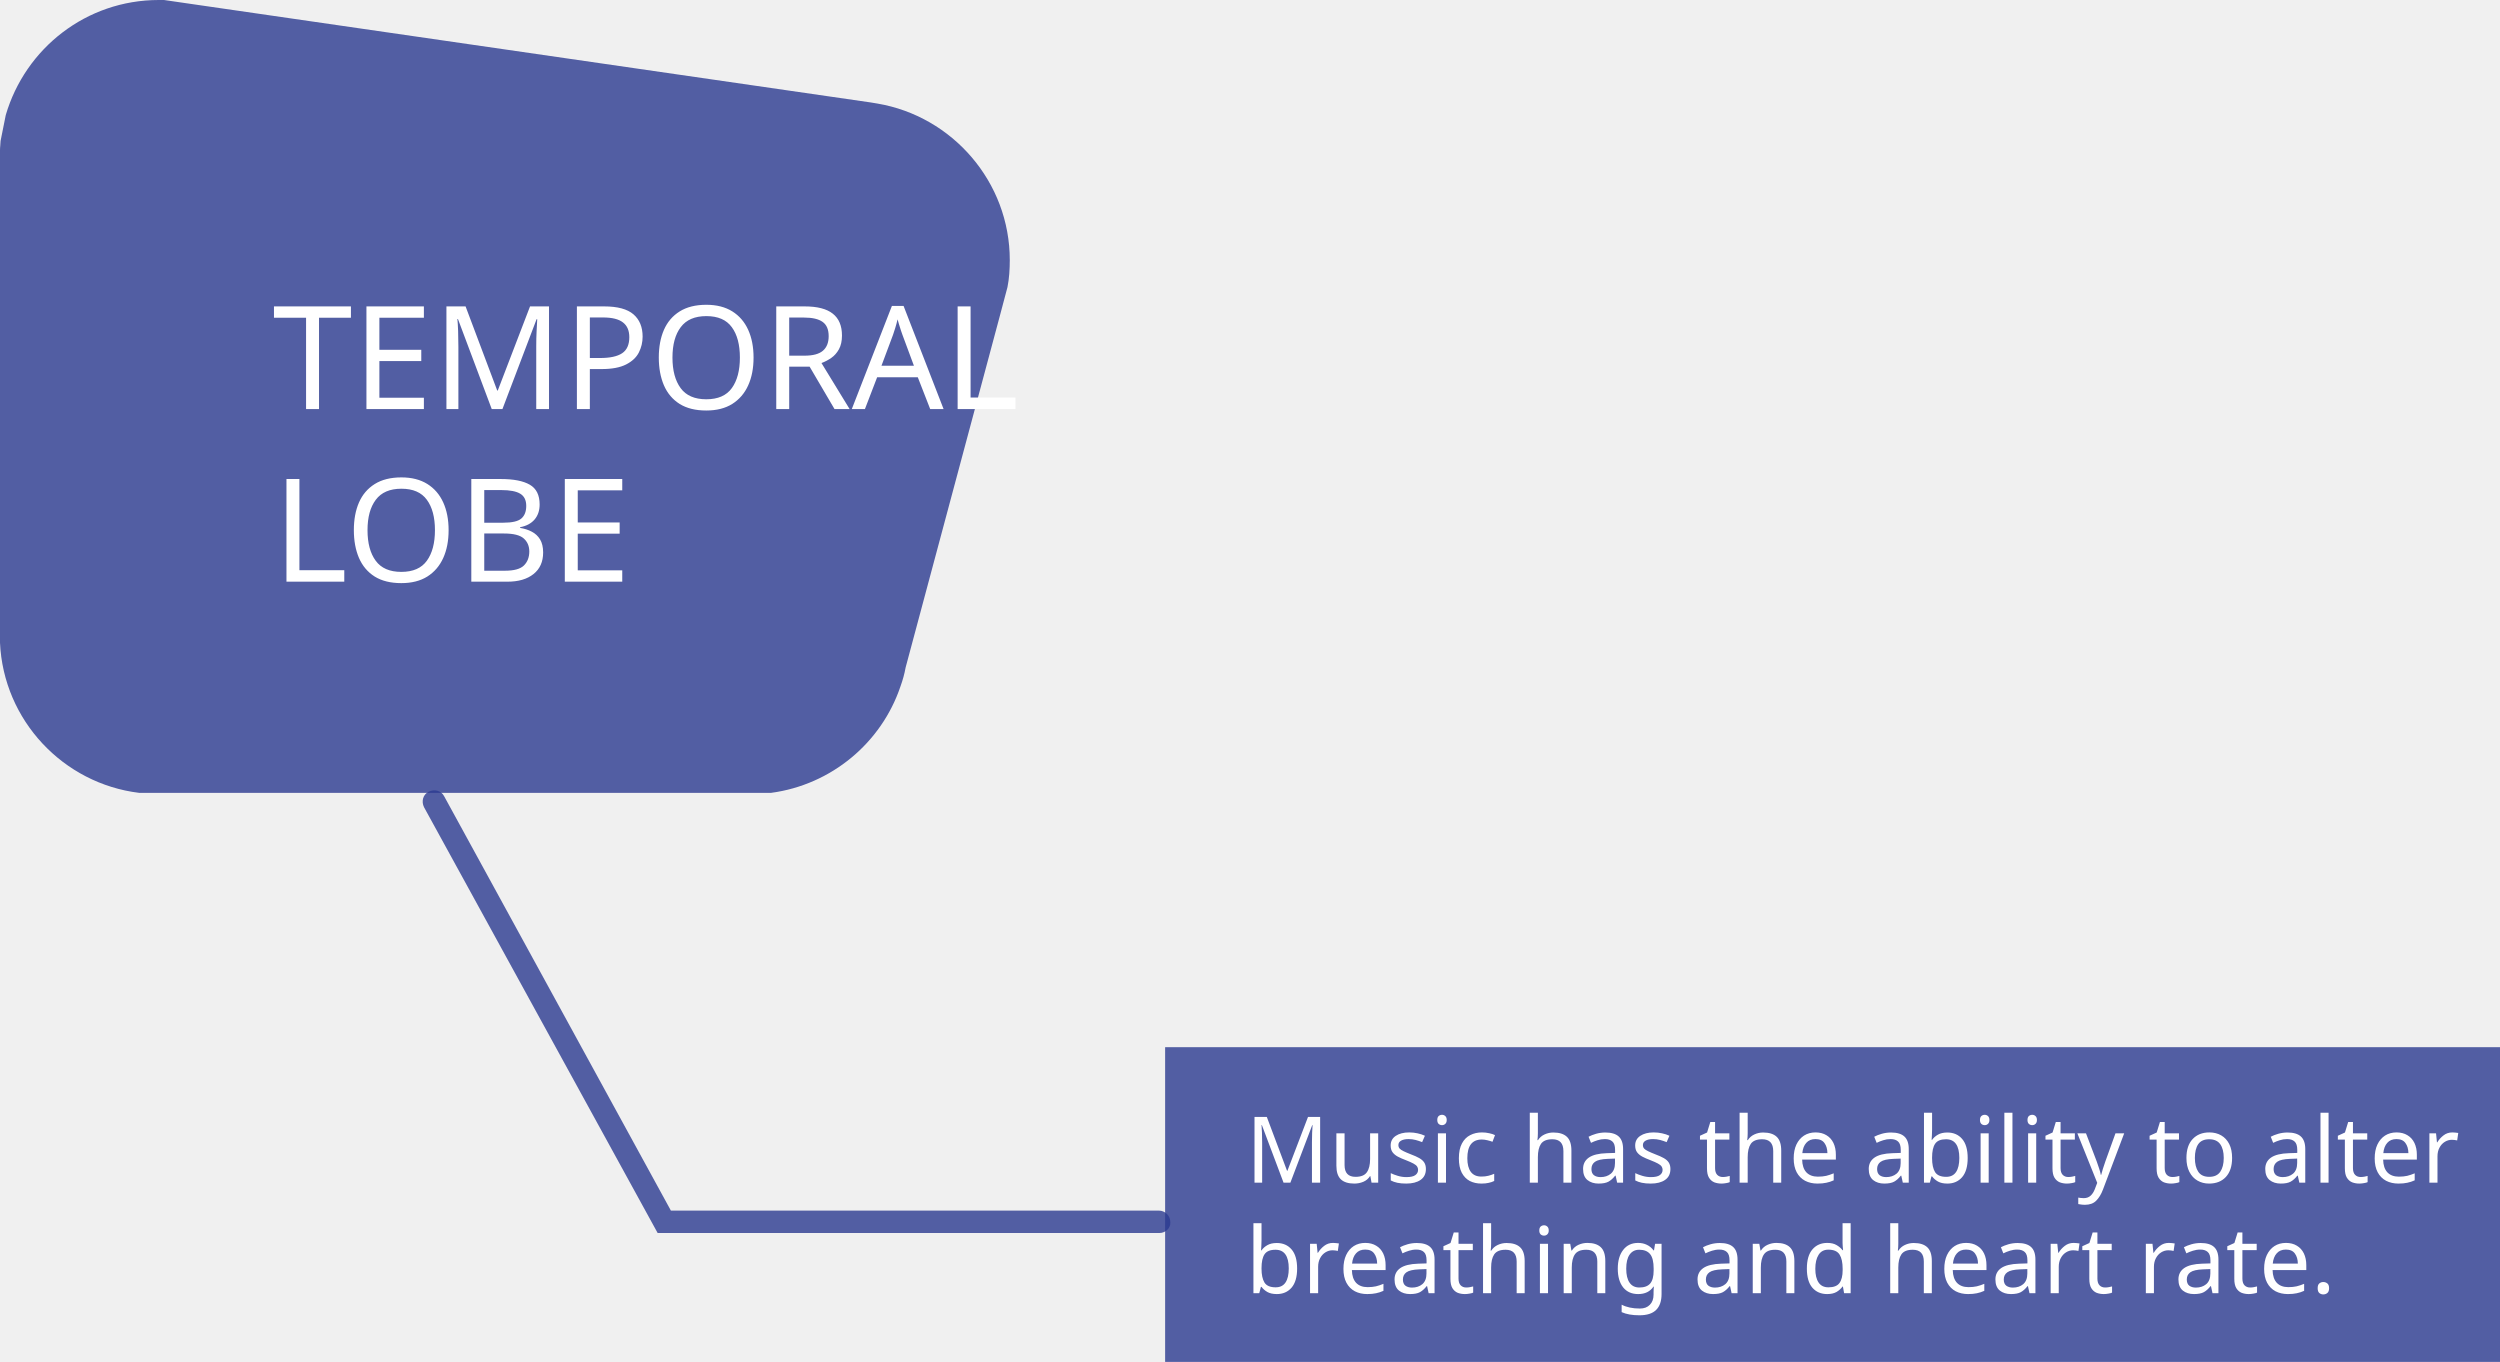
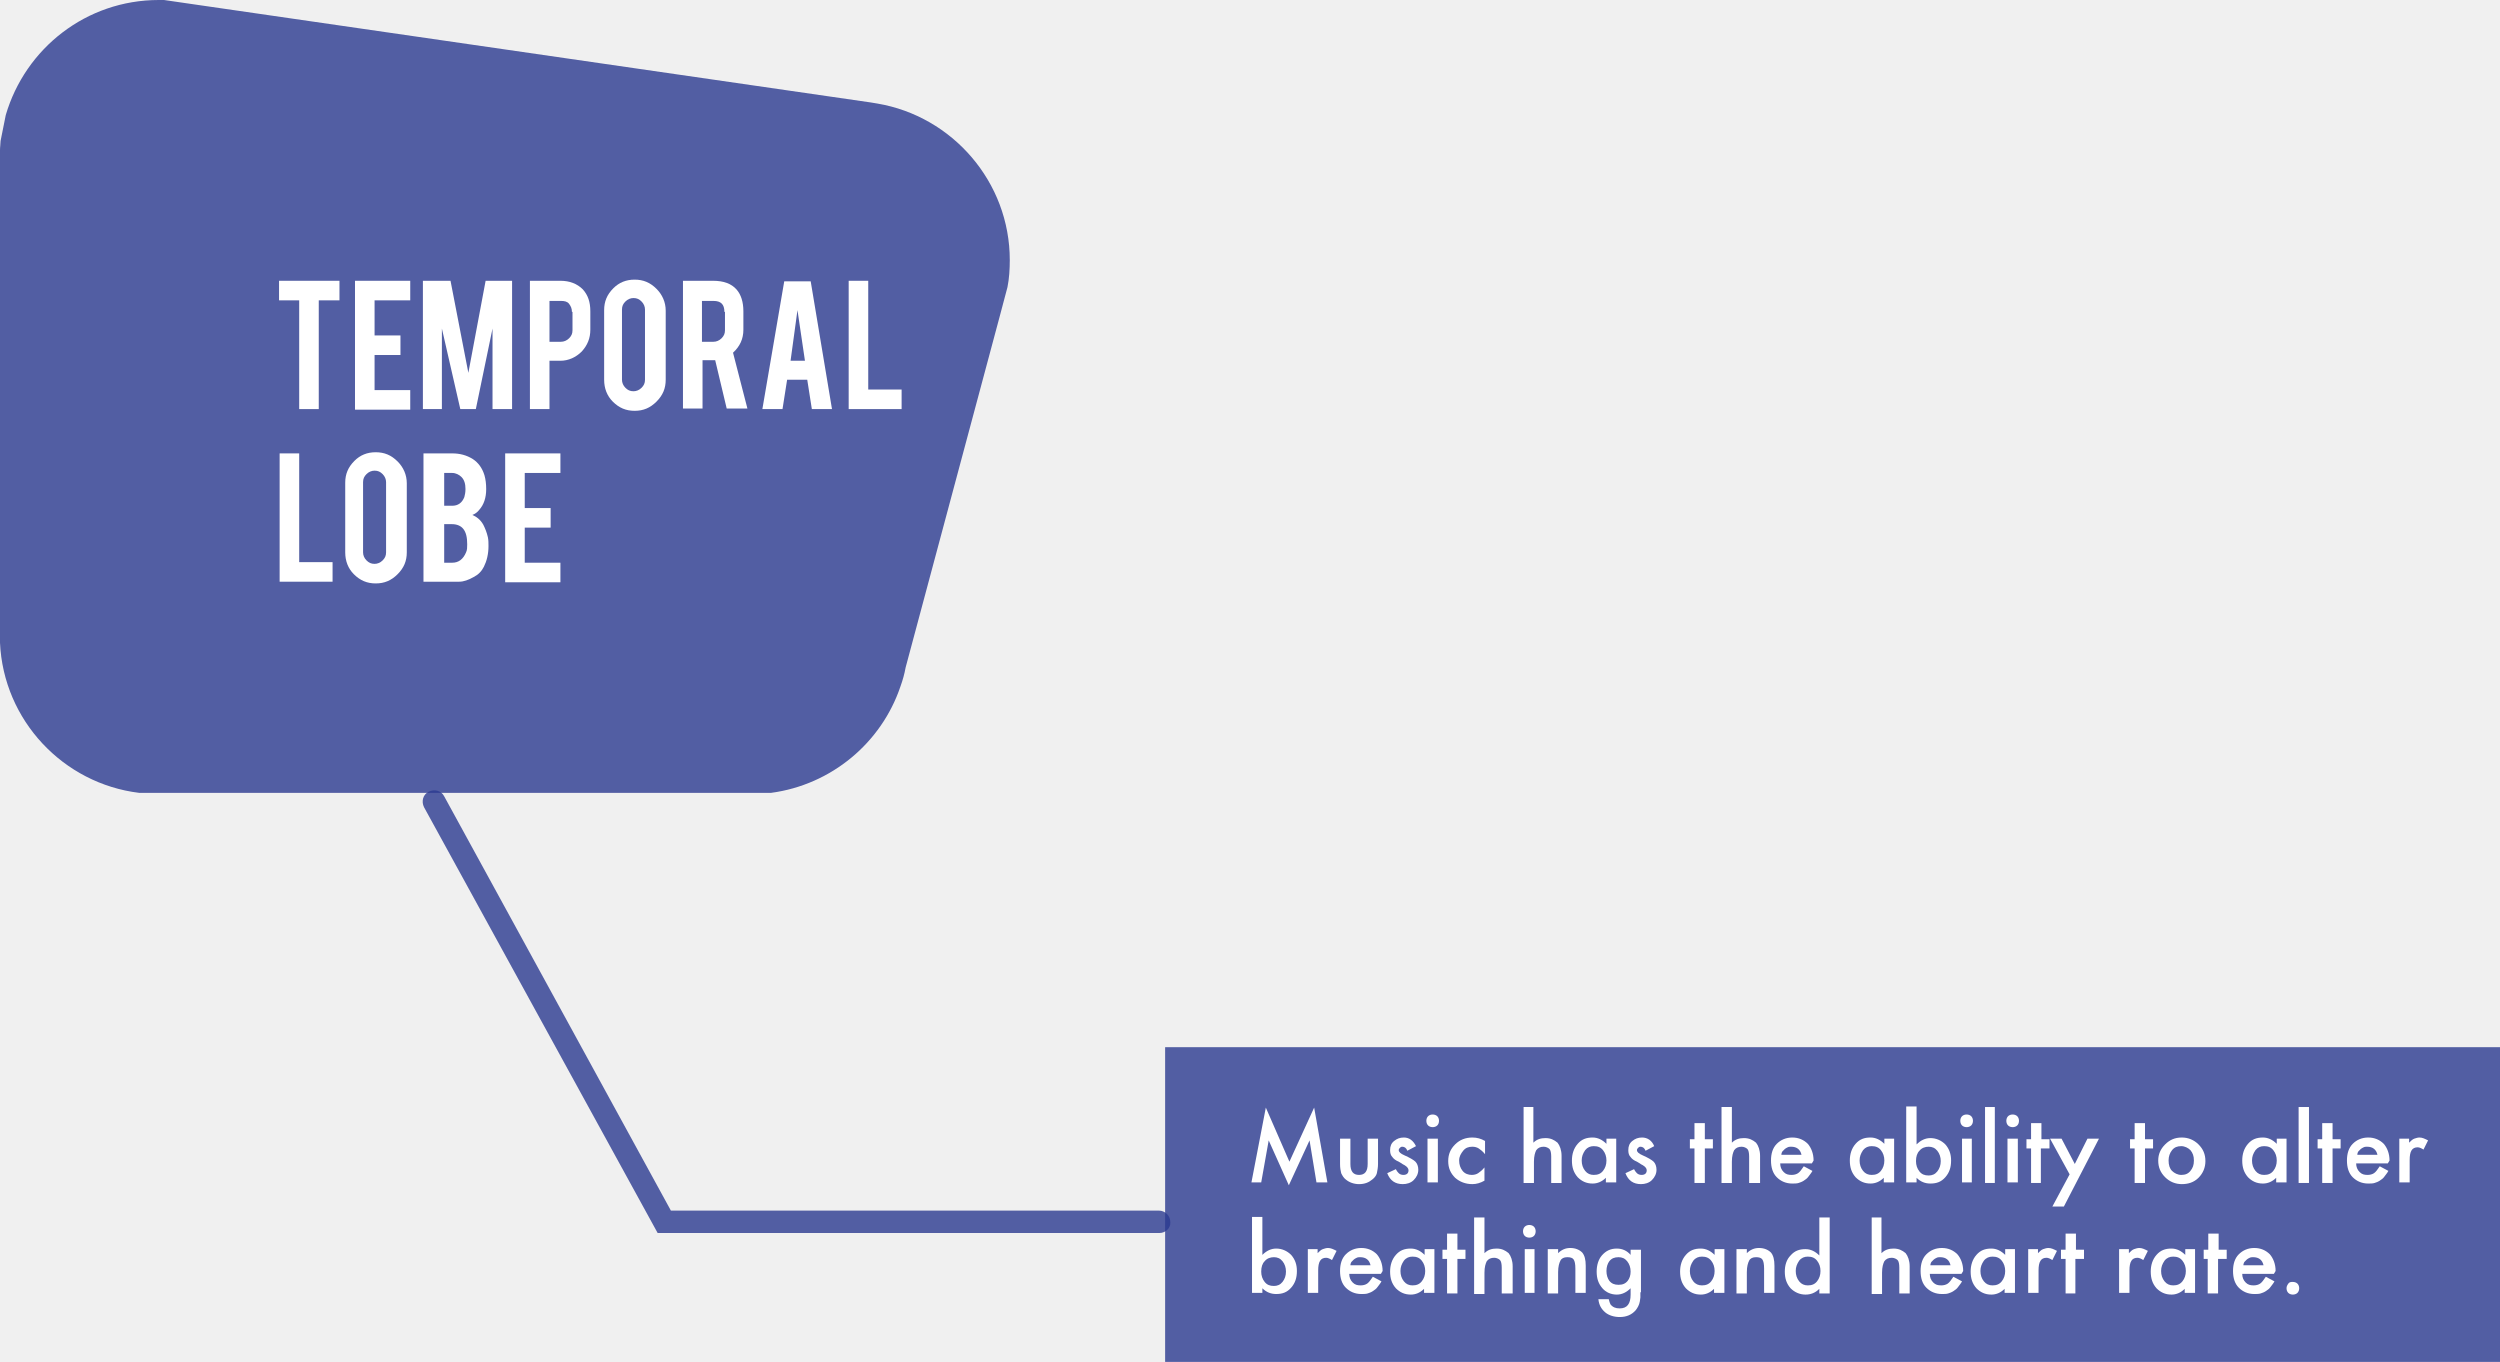
- <svg xmlns="http://www.w3.org/2000/svg" version="1.1" x="0px" y="0px" width="434.5px" height="236.6px" viewBox="0 0 434.5 236.6" enable-background="new 0 0 434.5 236.6" xml:space="preserve">
-   <defs>
- </defs>
-   <rect x="202.5" y="182" opacity="0.8" fill="#2B3990" width="232" height="54.7" />
-   <text transform="matrix(1 0 0 1 216.4864 205.5496)">
-     <tspan x="0" y="0" fill="#FFFFFF" font-family="'Futura-Medium'" font-size="16">Music has the ability to alter  </tspan>
-     <tspan x="0" y="19.2" fill="#FFFFFF" font-family="'Futura-Medium'" font-size="16">breathing and heart rate.</tspan>
-   </text>
-   <g opacity="0.8">
-     <path fill="#2B3990" d="M201.5,214.3h-87.2l-40.6-74c-0.5-1-0.2-2.2,0.8-2.7c1-0.5,2.2-0.2,2.7,0.8l39.4,72h84.8c1.1,0,2,0.9,2,2   C203.5,213.4,202.6,214.3,201.5,214.3z" />
+ <svg xmlns="http://www.w3.org/2000/svg" version="1.1" id="Layer_1" x="0px" y="0px" viewBox="0 0 434.5 236.6" style="enable-background:new 0 0 434.5 236.6;" xml:space="preserve">
+   <style type="text/css">
+ 	.st0{opacity:0.8;fill:#2B3990;enable-background:new    ;}
+ 	.st1{enable-background:new    ;}
+ 	.st2{fill:#FFFFFF;}
+ 	.st3{opacity:0.8;}
+ 	.st4{fill:#2B3990;}
+ </style>
+   <rect x="202.5" y="182" class="st0" width="232" height="54.7" />
+   <g class="st1">
+     <path class="st2" d="M217.5,205.5l2.5-13l4.1,9.4l4.3-9.4l2.3,13h-1.9l-1.2-7.3l-3.6,7.8l-3.5-7.8l-1.3,7.3H217.5z" />
+     <path class="st2" d="M234.7,197.9v4.4c0,1.3,0.5,1.9,1.5,1.9s1.5-0.6,1.5-1.9v-4.4h1.8v4.4c0,0.6-0.1,1.1-0.2,1.6   c-0.1,0.4-0.4,0.8-0.8,1.1c-0.6,0.5-1.3,0.8-2.3,0.8c-0.9,0-1.7-0.3-2.3-0.8c-0.4-0.3-0.6-0.7-0.8-1.1c-0.1-0.4-0.2-0.9-0.2-1.6   v-4.4H234.7z" />
+     <path class="st2" d="M246.1,199.2l-1.5,0.8c-0.2-0.5-0.5-0.7-0.9-0.7c-0.2,0-0.3,0.1-0.4,0.2s-0.2,0.2-0.2,0.4c0,0.3,0.3,0.6,1,0.9   c0.9,0.4,1.6,0.8,1.9,1.1s0.5,0.8,0.5,1.4c0,0.7-0.3,1.3-0.8,1.8c-0.5,0.5-1.2,0.7-1.9,0.7c-1.3,0-2.2-0.6-2.7-1.9l1.5-0.7   c0.2,0.4,0.4,0.6,0.5,0.7c0.2,0.2,0.5,0.3,0.8,0.3c0.6,0,0.9-0.3,0.9-0.8c0-0.3-0.2-0.6-0.7-0.9c-0.2-0.1-0.4-0.2-0.5-0.3   s-0.4-0.2-0.5-0.3c-0.5-0.2-0.9-0.5-1.1-0.8c-0.3-0.3-0.4-0.7-0.4-1.2c0-0.7,0.2-1.2,0.7-1.6c0.5-0.4,1-0.6,1.7-0.6   C244.9,197.7,245.6,198.2,246.1,199.2z" />
+     <path class="st2" d="M247.9,194.8c0-0.3,0.1-0.6,0.3-0.8s0.5-0.3,0.8-0.3c0.3,0,0.6,0.1,0.8,0.3c0.2,0.2,0.3,0.5,0.3,0.8   s-0.1,0.6-0.3,0.8c-0.2,0.2-0.5,0.3-0.8,0.3s-0.6-0.1-0.8-0.3S247.9,195.1,247.9,194.8z M249.9,197.9v7.6h-1.8v-7.6H249.9z" />
+     <path class="st2" d="M258.1,198.3v2.3c-0.4-0.5-0.8-0.8-1.1-1c-0.3-0.2-0.7-0.3-1.1-0.3c-0.7,0-1.2,0.2-1.6,0.7s-0.7,1-0.7,1.7   c0,0.7,0.2,1.3,0.6,1.8c0.4,0.5,1,0.7,1.6,0.7c0.4,0,0.8-0.1,1.1-0.3c0.3-0.2,0.7-0.5,1.1-1v2.3c-0.7,0.4-1.4,0.6-2.1,0.6   c-1.2,0-2.2-0.4-3-1.1c-0.8-0.8-1.2-1.7-1.2-2.9s0.4-2.1,1.2-2.9s1.8-1.2,3-1.2C256.7,197.7,257.4,197.9,258.1,198.3z" />
+     <path class="st2" d="M264.7,192.4h1.8v6.2c0.6-0.6,1.3-0.8,2.1-0.8c0.9,0,1.5,0.3,2.1,0.8c0.4,0.5,0.7,1.3,0.7,2.3v4.7h-1.8V201   c0-0.6-0.1-1.1-0.3-1.3s-0.6-0.4-1-0.4c-0.6,0-1,0.2-1.3,0.6c-0.2,0.4-0.4,1-0.4,2v3.7h-1.8V192.4z" />
+     <path class="st2" d="M279.1,197.9h1.8v7.6h-1.8v-0.8c-0.7,0.7-1.5,1-2.3,1c-1.1,0-1.9-0.4-2.6-1.1c-0.7-0.8-1-1.7-1-2.9   c0-1.1,0.3-2.1,1-2.9s1.5-1.1,2.6-1.1c0.9,0,1.7,0.4,2.4,1.1V197.9z M274.9,201.7c0,0.7,0.2,1.3,0.6,1.8c0.4,0.5,0.9,0.7,1.5,0.7   c0.7,0,1.2-0.2,1.6-0.7c0.4-0.5,0.6-1.1,0.6-1.8s-0.2-1.3-0.6-1.8c-0.4-0.5-0.9-0.7-1.6-0.7c-0.6,0-1.1,0.2-1.5,0.7   C275.1,200.5,274.9,201,274.9,201.7z" />
+     <path class="st2" d="M287.5,199.2l-1.5,0.8c-0.2-0.5-0.5-0.7-0.9-0.7c-0.2,0-0.3,0.1-0.4,0.2s-0.2,0.2-0.2,0.4c0,0.3,0.3,0.6,1,0.9   c0.9,0.4,1.6,0.8,1.9,1.1s0.5,0.8,0.5,1.4c0,0.7-0.3,1.3-0.8,1.8c-0.5,0.5-1.2,0.7-1.9,0.7c-1.3,0-2.2-0.6-2.7-1.9l1.5-0.7   c0.2,0.4,0.4,0.6,0.5,0.7c0.2,0.2,0.5,0.3,0.8,0.3c0.6,0,0.9-0.3,0.9-0.8c0-0.3-0.2-0.6-0.7-0.9c-0.2-0.1-0.4-0.2-0.5-0.3   s-0.4-0.2-0.5-0.3c-0.5-0.2-0.9-0.5-1.1-0.8c-0.3-0.3-0.4-0.7-0.4-1.2c0-0.7,0.2-1.2,0.7-1.6c0.5-0.4,1-0.6,1.7-0.6   C286.3,197.7,287.1,198.2,287.5,199.2z" />
+     <path class="st2" d="M296.3,199.6v6h-1.8v-6h-0.8v-1.6h0.8v-2.8h1.8v2.8h1.4v1.6H296.3z" />
+     <path class="st2" d="M299.2,192.4h1.8v6.2c0.6-0.6,1.3-0.8,2.1-0.8c0.9,0,1.5,0.3,2.1,0.8c0.4,0.5,0.7,1.3,0.7,2.3v4.7H304V201   c0-0.6-0.1-1.1-0.3-1.3s-0.6-0.4-1-0.4c-0.6,0-1,0.2-1.3,0.6c-0.2,0.4-0.4,1-0.4,2v3.7h-1.8V192.4z" />
+     <path class="st2" d="M314.9,202.2h-5.5c0,0.6,0.2,1.1,0.6,1.5c0.4,0.4,0.8,0.5,1.4,0.5c0.4,0,0.8-0.1,1.1-0.3   c0.3-0.2,0.6-0.6,1-1.2l1.5,0.8c-0.2,0.4-0.5,0.7-0.7,1s-0.5,0.5-0.8,0.7s-0.6,0.3-0.9,0.4s-0.7,0.1-1.1,0.1c-1.1,0-2-0.4-2.7-1.1   c-0.7-0.7-1-1.7-1-2.9c0-1.2,0.3-2.2,1-2.9c0.7-0.7,1.6-1.1,2.7-1.1c1.1,0,2,0.4,2.7,1.1c0.6,0.7,1,1.7,1,2.9L314.9,202.2z    M313.1,200.7c-0.2-0.9-0.8-1.4-1.8-1.4c-0.2,0-0.4,0-0.6,0.1s-0.4,0.2-0.5,0.3s-0.3,0.3-0.4,0.4s-0.2,0.4-0.2,0.6H313.1z" />
+     <path class="st2" d="M327.4,197.9h1.8v7.6h-1.8v-0.8c-0.7,0.7-1.5,1-2.3,1c-1.1,0-1.9-0.4-2.6-1.1c-0.7-0.8-1-1.7-1-2.9   c0-1.1,0.3-2.1,1-2.9s1.5-1.1,2.6-1.1c0.9,0,1.7,0.4,2.4,1.1V197.9z M323.2,201.7c0,0.7,0.2,1.3,0.6,1.8c0.4,0.5,0.9,0.7,1.5,0.7   c0.7,0,1.2-0.2,1.6-0.7c0.4-0.5,0.6-1.1,0.6-1.8s-0.2-1.3-0.6-1.8c-0.4-0.5-0.9-0.7-1.6-0.7c-0.6,0-1.1,0.2-1.5,0.7   C323.4,200.5,323.2,201,323.2,201.7z" />
+     <path class="st2" d="M333.1,192.4v6.5c0.7-0.7,1.5-1.1,2.4-1.1c1,0,1.9,0.4,2.6,1.1c0.7,0.8,1,1.7,1,2.8c0,1.2-0.3,2.1-1,2.9   c-0.7,0.8-1.5,1.1-2.6,1.1c-0.9,0-1.7-0.3-2.4-1v0.8h-1.8v-13.2H333.1z M337.3,201.8c0-0.7-0.2-1.3-0.6-1.8   c-0.4-0.5-0.9-0.7-1.5-0.7c-0.6,0-1.2,0.2-1.6,0.7c-0.4,0.4-0.6,1-0.6,1.8c0,0.7,0.2,1.3,0.6,1.8c0.4,0.5,0.9,0.7,1.6,0.7   c0.6,0,1.1-0.2,1.5-0.7C337.1,203.1,337.3,202.5,337.3,201.8z" />
+     <path class="st2" d="M340.7,194.8c0-0.3,0.1-0.6,0.3-0.8s0.5-0.3,0.8-0.3c0.3,0,0.6,0.1,0.8,0.3c0.2,0.2,0.3,0.5,0.3,0.8   s-0.1,0.6-0.3,0.8c-0.2,0.2-0.5,0.3-0.8,0.3s-0.6-0.1-0.8-0.3S340.7,195.1,340.7,194.8z M342.7,197.9v7.6H341v-7.6H342.7z" />
+     <path class="st2" d="M346.7,192.4v13.2H345v-13.2H346.7z" />
+     <path class="st2" d="M348.7,194.8c0-0.3,0.1-0.6,0.3-0.8s0.5-0.3,0.8-0.3c0.3,0,0.6,0.1,0.8,0.3c0.2,0.2,0.3,0.5,0.3,0.8   s-0.1,0.6-0.3,0.8c-0.2,0.2-0.5,0.3-0.8,0.3s-0.6-0.1-0.8-0.3S348.7,195.1,348.7,194.8z M350.7,197.9v7.6h-1.8v-7.6H350.7z" />
+     <path class="st2" d="M354.7,199.6v6H353v-6h-0.8v-1.6h0.8v-2.8h1.8v2.8h1.4v1.6H354.7z" />
+     <path class="st2" d="M359.7,204.1l-3.4-6.2h2l2.3,4.4l2.2-4.4h2l-6.1,11.8h-2L359.7,204.1z" />
+     <path class="st2" d="M372.8,199.6v6H371v-6h-0.8v-1.6h0.8v-2.8h1.8v2.8h1.4v1.6H372.8z" />
+     <path class="st2" d="M375.1,201.7c0-1.1,0.4-2,1.2-2.8s1.7-1.2,2.9-1.2c1.1,0,2.1,0.4,2.9,1.2c0.8,0.8,1.2,1.7,1.2,2.9   c0,1.1-0.4,2.1-1.2,2.9c-0.8,0.8-1.8,1.1-2.9,1.1c-1.1,0-2.1-0.4-2.9-1.2C375.5,203.8,375.1,202.9,375.1,201.7z M376.9,201.7   c0,0.8,0.2,1.4,0.6,1.8c0.4,0.4,1,0.7,1.6,0.7c0.7,0,1.2-0.2,1.6-0.7s0.6-1,0.6-1.8s-0.2-1.3-0.6-1.8c-0.4-0.4-1-0.7-1.6-0.7   c-0.7,0-1.2,0.2-1.6,0.7S376.9,201,376.9,201.7z" />
+     <path class="st2" d="M395.6,197.9h1.8v7.6h-1.8v-0.8c-0.7,0.7-1.5,1-2.3,1c-1.1,0-1.9-0.4-2.6-1.1c-0.7-0.8-1-1.7-1-2.9   c0-1.1,0.3-2.1,1-2.9s1.5-1.1,2.6-1.1c0.9,0,1.7,0.4,2.4,1.1V197.9z M391.4,201.7c0,0.7,0.2,1.3,0.6,1.8c0.4,0.5,0.9,0.7,1.5,0.7   c0.7,0,1.2-0.2,1.6-0.7c0.4-0.5,0.6-1.1,0.6-1.8s-0.2-1.3-0.6-1.8c-0.4-0.5-0.9-0.7-1.6-0.7c-0.6,0-1.1,0.2-1.5,0.7   C391.6,200.5,391.4,201,391.4,201.7z" />
+     <path class="st2" d="M401.3,192.4v13.2h-1.8v-13.2H401.3z" />
+     <path class="st2" d="M405.4,199.6v6h-1.8v-6h-0.8v-1.6h0.8v-2.8h1.8v2.8h1.4v1.6H405.4z" />
+     <path class="st2" d="M415,202.2h-5.5c0,0.6,0.2,1.1,0.6,1.5c0.4,0.4,0.8,0.5,1.4,0.5c0.4,0,0.8-0.1,1.1-0.3c0.3-0.2,0.6-0.6,1-1.2   l1.5,0.8c-0.2,0.4-0.5,0.7-0.7,1s-0.5,0.5-0.8,0.7s-0.6,0.3-0.9,0.4s-0.7,0.1-1.1,0.1c-1.1,0-2-0.4-2.7-1.1c-0.7-0.7-1-1.7-1-2.9   c0-1.2,0.3-2.2,1-2.9c0.7-0.7,1.6-1.1,2.7-1.1c1.1,0,2,0.4,2.7,1.1c0.6,0.7,1,1.7,1,2.9L415,202.2z M413.2,200.7   c-0.2-0.9-0.8-1.4-1.8-1.4c-0.2,0-0.4,0-0.6,0.1s-0.4,0.2-0.5,0.3s-0.3,0.3-0.4,0.4s-0.2,0.4-0.2,0.6H413.2z" />
+     <path class="st2" d="M416.9,197.9h1.8v0.7c0.3-0.3,0.6-0.6,0.9-0.7c0.3-0.1,0.6-0.2,0.9-0.2c0.5,0,0.9,0.2,1.5,0.5l-0.8,1.6   c-0.3-0.2-0.7-0.4-1-0.4c-1,0-1.4,0.7-1.4,2.2v3.9h-1.8V197.9z" />
  </g>
-   <path opacity="0.8" fill="#2B3990" d="M152.5,18l-1.2-0.2L34.7,0.9L28.5,0c-0.3,0-0.6,0-0.9,0C15,0,4.4,8.4,1,20  c-0.3,1.5-0.6,3-0.9,4.5C0.1,25,0,25.5,0,26.1v3.3v80v2.3c0.6,13.5,11,24.5,24.2,26.1h6.9h95.4c0.1,0,0.2,0,0.3,0h6.9  c0.1,0,0.2,0,0.3,0c10.5-1.4,19.2-8.7,22.5-18.5c0.4-1.1,0.7-2.2,0.9-3.3l16.4-61.2l1.3-4.9c0.3-1.5,0.4-3.1,0.4-4.7  C175.5,31.6,165.5,20.2,152.5,18z" />
+   <g class="st1">
+     <path class="st2" d="M219.4,211.6v6.5c0.7-0.7,1.5-1.1,2.4-1.1c1,0,1.9,0.4,2.6,1.1c0.7,0.8,1,1.7,1,2.8c0,1.2-0.3,2.1-1,2.9   c-0.7,0.8-1.5,1.1-2.6,1.1c-0.9,0-1.7-0.3-2.4-1v0.8h-1.8v-13.2H219.4z M223.5,221c0-0.7-0.2-1.3-0.6-1.8c-0.4-0.5-0.9-0.7-1.5-0.7   c-0.6,0-1.2,0.2-1.6,0.7c-0.4,0.4-0.6,1-0.6,1.8c0,0.7,0.2,1.3,0.6,1.8c0.4,0.5,0.9,0.7,1.6,0.7c0.6,0,1.1-0.2,1.5-0.7   C223.3,222.3,223.5,221.7,223.5,221z" />
+     <path class="st2" d="M227.2,217.1h1.8v0.7c0.3-0.3,0.6-0.6,0.9-0.7c0.3-0.1,0.6-0.2,0.9-0.2c0.5,0,0.9,0.2,1.5,0.5l-0.8,1.6   c-0.3-0.2-0.7-0.4-1-0.4c-1,0-1.4,0.7-1.4,2.2v3.9h-1.8V217.1z" />
+     <path class="st2" d="M240,221.4h-5.5c0,0.6,0.2,1.1,0.6,1.5c0.4,0.4,0.8,0.5,1.4,0.5c0.4,0,0.8-0.1,1.1-0.3c0.3-0.2,0.6-0.6,1-1.2   l1.5,0.8c-0.2,0.4-0.5,0.7-0.7,1s-0.5,0.5-0.8,0.7s-0.6,0.3-0.9,0.4s-0.7,0.1-1.1,0.1c-1.1,0-2-0.4-2.7-1.1c-0.7-0.7-1-1.7-1-2.9   c0-1.2,0.3-2.2,1-2.9c0.7-0.7,1.6-1.1,2.7-1.1c1.1,0,2,0.4,2.7,1.1c0.6,0.7,1,1.7,1,2.9L240,221.4z M238.2,219.9   c-0.2-0.9-0.8-1.4-1.8-1.4c-0.2,0-0.4,0-0.6,0.1s-0.4,0.2-0.5,0.3s-0.3,0.3-0.4,0.4s-0.2,0.4-0.2,0.6H238.2z" />
+     <path class="st2" d="M247.5,217.1h1.8v7.6h-1.8V224c-0.7,0.7-1.5,1-2.3,1c-1.1,0-1.9-0.4-2.6-1.1c-0.7-0.8-1-1.7-1-2.9   c0-1.1,0.3-2.1,1-2.9s1.5-1.1,2.6-1.1c0.9,0,1.7,0.4,2.4,1.1V217.1z M243.4,220.9c0,0.7,0.2,1.3,0.6,1.8c0.4,0.5,0.9,0.7,1.5,0.7   c0.7,0,1.2-0.2,1.6-0.7c0.4-0.5,0.6-1.1,0.6-1.8s-0.2-1.3-0.6-1.8c-0.4-0.5-0.9-0.7-1.6-0.7c-0.6,0-1.1,0.2-1.5,0.7   C243.6,219.7,243.4,220.2,243.4,220.9z" />
+     <path class="st2" d="M253.3,218.8v6h-1.8v-6h-0.8v-1.6h0.8v-2.8h1.8v2.8h1.4v1.6H253.3z" />
+     <path class="st2" d="M256.2,211.6h1.8v6.2c0.6-0.6,1.3-0.8,2.1-0.8c0.9,0,1.5,0.3,2.1,0.8c0.4,0.5,0.7,1.3,0.7,2.3v4.7H261v-4.5   c0-0.6-0.1-1.1-0.3-1.3s-0.6-0.4-1-0.4c-0.6,0-1,0.2-1.3,0.6c-0.2,0.4-0.4,1-0.4,2v3.7h-1.8V211.6z" />
+     <path class="st2" d="M264.7,214c0-0.3,0.1-0.6,0.3-0.8s0.5-0.3,0.8-0.3c0.3,0,0.6,0.1,0.8,0.3c0.2,0.2,0.3,0.5,0.3,0.8   s-0.1,0.6-0.3,0.8c-0.2,0.2-0.5,0.3-0.8,0.3s-0.6-0.1-0.8-0.3S264.7,214.3,264.7,214z M266.7,217.1v7.6H265v-7.6H266.7z" />
+     <path class="st2" d="M269,217.1h1.8v0.7c0.6-0.6,1.3-0.9,2.1-0.9c0.9,0,1.6,0.3,2.1,0.8c0.4,0.5,0.6,1.2,0.6,2.3v4.7h-1.8v-4.2   c0-0.8-0.1-1.3-0.3-1.6c-0.2-0.3-0.6-0.4-1.1-0.4c-0.6,0-1,0.2-1.2,0.6c-0.2,0.4-0.4,1-0.4,2v3.7H269V217.1z" />
+     <path class="st2" d="M285.1,224.6c0,0.4,0,0.7,0,0.9s-0.1,0.5-0.1,0.7c-0.1,0.6-0.4,1.1-0.7,1.5c-0.7,0.8-1.6,1.2-2.8,1.2   c-1,0-1.9-0.3-2.5-0.8c-0.7-0.6-1.1-1.3-1.2-2.3h1.8c0.1,0.4,0.2,0.7,0.3,0.9c0.4,0.5,0.9,0.7,1.6,0.7c1.3,0,1.9-0.8,1.9-2.4v-1.1   c-0.7,0.7-1.5,1.1-2.4,1.1c-1,0-1.9-0.4-2.5-1.1c-0.7-0.8-1-1.7-1-2.9c0-1.1,0.3-2.1,0.9-2.8c0.7-0.8,1.5-1.2,2.6-1.2   c1,0,1.8,0.4,2.4,1.1v-0.9h1.8V224.6z M283.4,221c0-0.7-0.2-1.3-0.6-1.8c-0.4-0.5-0.9-0.7-1.5-0.7c-0.7,0-1.2,0.2-1.6,0.7   c-0.3,0.4-0.5,1-0.5,1.7c0,0.7,0.2,1.3,0.5,1.7c0.4,0.5,0.9,0.7,1.6,0.7s1.2-0.2,1.6-0.7C283.2,222.2,283.4,221.7,283.4,221z" />
+     <path class="st2" d="M297.9,217.1h1.8v7.6h-1.8V224c-0.7,0.7-1.5,1-2.3,1c-1.1,0-1.9-0.4-2.6-1.1c-0.7-0.8-1-1.7-1-2.9   c0-1.1,0.3-2.1,1-2.9s1.5-1.1,2.6-1.1c0.9,0,1.7,0.4,2.4,1.1V217.1z M293.7,220.9c0,0.7,0.2,1.3,0.6,1.8c0.4,0.5,0.9,0.7,1.5,0.7   c0.7,0,1.2-0.2,1.6-0.7c0.4-0.5,0.6-1.1,0.6-1.8s-0.2-1.3-0.6-1.8c-0.4-0.5-0.9-0.7-1.6-0.7c-0.6,0-1.1,0.2-1.5,0.7   C293.9,219.7,293.7,220.2,293.7,220.9z" />
+     <path class="st2" d="M301.8,217.1h1.8v0.7c0.6-0.6,1.3-0.9,2.1-0.9c0.9,0,1.6,0.3,2.1,0.8c0.4,0.5,0.6,1.2,0.6,2.3v4.7h-1.8v-4.2   c0-0.8-0.1-1.3-0.3-1.6c-0.2-0.3-0.6-0.4-1.1-0.4c-0.6,0-1,0.2-1.2,0.6c-0.2,0.4-0.4,1-0.4,2v3.7h-1.8V217.1z" />
+     <path class="st2" d="M316.2,211.6h1.8v13.2h-1.8V224c-0.7,0.7-1.5,1-2.4,1c-1,0-1.9-0.4-2.6-1.1c-0.7-0.8-1-1.7-1-2.9   c0-1.1,0.3-2.1,1-2.8c0.7-0.8,1.5-1.1,2.6-1.1c0.9,0,1.7,0.4,2.4,1.1V211.6z M312.1,220.9c0,0.7,0.2,1.3,0.6,1.8   c0.4,0.5,0.9,0.7,1.5,0.7c0.7,0,1.2-0.2,1.6-0.7c0.4-0.5,0.6-1.1,0.6-1.8s-0.2-1.3-0.6-1.8c-0.4-0.5-0.9-0.7-1.6-0.7   c-0.6,0-1.1,0.2-1.5,0.7C312.3,219.7,312.1,220.2,312.1,220.9z" />
+     <path class="st2" d="M325.2,211.6h1.8v6.2c0.6-0.6,1.3-0.8,2.1-0.8c0.9,0,1.5,0.3,2.1,0.8c0.4,0.5,0.7,1.3,0.7,2.3v4.7h-1.8v-4.5   c0-0.6-0.1-1.1-0.3-1.3s-0.6-0.4-1-0.4c-0.6,0-1,0.2-1.3,0.6c-0.2,0.4-0.4,1-0.4,2v3.7h-1.8V211.6z" />
+     <path class="st2" d="M340.9,221.4h-5.5c0,0.6,0.2,1.1,0.6,1.5c0.4,0.4,0.8,0.5,1.4,0.5c0.4,0,0.8-0.1,1.1-0.3   c0.3-0.2,0.6-0.6,1-1.2l1.5,0.8c-0.2,0.4-0.5,0.7-0.7,1s-0.5,0.5-0.8,0.7s-0.6,0.3-0.9,0.4s-0.7,0.1-1.1,0.1c-1.1,0-2-0.4-2.7-1.1   c-0.7-0.7-1-1.7-1-2.9c0-1.2,0.3-2.2,1-2.9c0.7-0.7,1.6-1.1,2.7-1.1c1.1,0,2,0.4,2.7,1.1c0.6,0.7,1,1.7,1,2.9L340.9,221.4z    M339,219.9c-0.2-0.9-0.8-1.4-1.8-1.4c-0.2,0-0.4,0-0.6,0.1s-0.4,0.2-0.5,0.3s-0.3,0.3-0.4,0.4s-0.2,0.4-0.2,0.6H339z" />
+     <path class="st2" d="M348.4,217.1h1.8v7.6h-1.8V224c-0.7,0.7-1.5,1-2.3,1c-1.1,0-1.9-0.4-2.6-1.1c-0.7-0.8-1-1.7-1-2.9   c0-1.1,0.3-2.1,1-2.9s1.5-1.1,2.6-1.1c0.9,0,1.7,0.4,2.4,1.1V217.1z M344.2,220.9c0,0.7,0.2,1.3,0.6,1.8c0.4,0.5,0.9,0.7,1.5,0.7   c0.7,0,1.2-0.2,1.6-0.7c0.4-0.5,0.6-1.1,0.6-1.8s-0.2-1.3-0.6-1.8c-0.4-0.5-0.9-0.7-1.6-0.7c-0.6,0-1.1,0.2-1.5,0.7   C344.4,219.7,344.2,220.2,344.2,220.9z" />
+     <path class="st2" d="M352.4,217.1h1.8v0.7c0.3-0.3,0.6-0.6,0.9-0.7c0.3-0.1,0.6-0.2,0.9-0.2c0.5,0,0.9,0.2,1.5,0.5l-0.8,1.6   c-0.3-0.2-0.7-0.4-1-0.4c-1,0-1.4,0.7-1.4,2.2v3.9h-1.8V217.1z" />
+     <path class="st2" d="M360.7,218.8v6H359v-6h-0.8v-1.6h0.8v-2.8h1.8v2.8h1.4v1.6H360.7z" />
+     <path class="st2" d="M368.2,217.1h1.8v0.7c0.3-0.3,0.6-0.6,0.9-0.7c0.3-0.1,0.6-0.2,0.9-0.2c0.5,0,0.9,0.2,1.5,0.5l-0.8,1.6   c-0.3-0.2-0.7-0.4-1-0.4c-1,0-1.4,0.7-1.4,2.2v3.9h-1.8V217.1z" />
+     <path class="st2" d="M379.7,217.1h1.8v7.6h-1.8V224c-0.7,0.7-1.5,1-2.3,1c-1.1,0-1.9-0.4-2.6-1.1c-0.7-0.8-1-1.7-1-2.9   c0-1.1,0.3-2.1,1-2.9s1.5-1.1,2.6-1.1c0.9,0,1.7,0.4,2.4,1.1V217.1z M375.6,220.9c0,0.7,0.2,1.3,0.6,1.8c0.4,0.5,0.9,0.7,1.5,0.7   c0.7,0,1.2-0.2,1.6-0.7c0.4-0.5,0.6-1.1,0.6-1.8s-0.2-1.3-0.6-1.8c-0.4-0.5-0.9-0.7-1.6-0.7c-0.6,0-1.1,0.2-1.5,0.7   C375.8,219.7,375.6,220.2,375.6,220.9z" />
+     <path class="st2" d="M385.5,218.8v6h-1.8v-6H383v-1.6h0.8v-2.8h1.8v2.8h1.4v1.6H385.5z" />
+     <path class="st2" d="M395.2,221.4h-5.5c0,0.6,0.2,1.1,0.6,1.5c0.4,0.4,0.8,0.5,1.4,0.5c0.4,0,0.8-0.1,1.1-0.3   c0.3-0.2,0.6-0.6,1-1.2l1.5,0.8c-0.2,0.4-0.5,0.7-0.7,1s-0.5,0.5-0.8,0.7s-0.6,0.3-0.9,0.4s-0.7,0.1-1.1,0.1c-1.1,0-2-0.4-2.7-1.1   c-0.7-0.7-1-1.7-1-2.9c0-1.2,0.3-2.2,1-2.9c0.7-0.7,1.6-1.1,2.7-1.1c1.1,0,2,0.4,2.7,1.1c0.6,0.7,1,1.7,1,2.9L395.2,221.4z    M393.4,219.9c-0.2-0.9-0.8-1.4-1.8-1.4c-0.2,0-0.4,0-0.6,0.1s-0.4,0.2-0.5,0.3s-0.3,0.3-0.4,0.4s-0.2,0.4-0.2,0.6H393.4z" />
+     <path class="st2" d="M397.4,223.9c0-0.3,0.1-0.5,0.3-0.8s0.5-0.3,0.8-0.3s0.6,0.1,0.8,0.3s0.3,0.5,0.3,0.8c0,0.3-0.1,0.6-0.3,0.8   c-0.2,0.2-0.5,0.3-0.8,0.3c-0.3,0-0.6-0.1-0.8-0.3S397.4,224.2,397.4,223.9z" />
+   </g>
+   <g class="st3">
+     <path class="st4" d="M201.5,214.3h-87.2l-40.6-74c-0.5-1-0.2-2.2,0.8-2.7s2.2-0.2,2.7,0.8l39.4,72h84.8c1.1,0,2,0.9,2,2   C203.5,213.4,202.6,214.3,201.5,214.3z" />
+   </g>
+   <path class="st0" d="M152.5,18l-1.2-0.2L34.7,0.9L28.5,0c-0.3,0-0.6,0-0.9,0C15,0,4.4,8.4,1,20c-0.3,1.5-0.6,3-0.9,4.5  c0,0.5-0.1,1-0.1,1.6v3.3v80v2.3c0.6,13.5,11,24.5,24.2,26.1h6.9h95.4c0.1,0,0.2,0,0.3,0h6.9c0.1,0,0.2,0,0.3,0  c10.5-1.4,19.2-8.7,22.5-18.5c0.4-1.1,0.7-2.2,0.9-3.3l16.4-61.2l1.3-4.9c0.3-1.5,0.4-3.1,0.4-4.7C175.5,31.6,165.5,20.2,152.5,18z" />
  <g>
-     <text transform="matrix(1 0 0 1 47.3666 71.0966)">
-       <tspan x="0" y="0" fill="#FFFFFF" font-family="'BebasNeueBold'" font-size="25">TEMPORAL </tspan>
-       <tspan x="0" y="30" fill="#FFFFFF" font-family="'BebasNeueBold'" font-size="25">LOBE</tspan>
-     </text>
+     <g class="st1">
+       <path class="st2" d="M52.1,52.2h-3.6v-3.4H59v3.4h-3.6v18.9h-3.4V52.2z" />
+       <path class="st2" d="M61.7,71.1V48.8h9.6v3.4h-6.2v6.1h4.5v3.4h-4.5v6.1h6.2v3.4H61.7z" />
+       <path class="st2" d="M76.9,71.1h-3.4V48.8h4.8l3.1,16l3-16h4.6v22.3h-3.4v-14l-2.9,14h-2.7l-3.2-14V71.1z" />
+       <path class="st2" d="M97.4,48.8c1.6,0,2.9,0.5,3.9,1.5c0.9,1,1.3,2.2,1.3,3.8v3.2c0,1.5-0.5,2.7-1.5,3.8c-1,1-2.3,1.6-3.7,1.6    h-1.9v8.4h-3.4V48.8H97.4z M99.4,54.2c0-0.6-0.2-1-0.5-1.4c-0.3-0.4-0.8-0.5-1.4-0.5h-2v7.1h2c0.5,0,1-0.2,1.4-0.6    c0.4-0.4,0.6-0.8,0.6-1.4V54.2z" />
+       <path class="st2" d="M110.3,48.6c1.5,0,2.7,0.5,3.8,1.6c1,1,1.6,2.3,1.6,3.8V66c0,1.5-0.5,2.7-1.6,3.8s-2.3,1.6-3.8,1.6    c-1.5,0-2.7-0.5-3.8-1.6c-1-1-1.5-2.3-1.5-3.8V53.9c0-1.5,0.5-2.7,1.6-3.8C107.6,49.1,108.8,48.6,110.3,48.6z M112.1,53.8    c0-0.5-0.2-1-0.6-1.4c-0.4-0.4-0.8-0.6-1.4-0.6c-0.5,0-1,0.2-1.4,0.6c-0.4,0.4-0.6,0.8-0.6,1.4V66c0,0.5,0.2,1,0.6,1.4    c0.4,0.4,0.8,0.6,1.4,0.6c0.5,0,1-0.2,1.4-0.6c0.4-0.4,0.6-0.8,0.6-1.4V53.8z" />
+       <path class="st2" d="M123.9,48.8c1.9,0,3.2,0.5,4.1,1.5c0.8,0.9,1.2,2.2,1.2,3.8v3.2c0,1.6-0.6,2.9-1.8,4l2.5,9.7h-3.6l-2-8.4    c-0.1,0-0.2,0-0.3,0h-1.9v8.4h-3.4V48.8H123.9z M125.9,54.2c0-1.3-0.6-1.9-1.9-1.9h-2v7.1h2c0.5,0,1-0.2,1.4-0.6    c0.4-0.4,0.6-0.8,0.6-1.4V54.2z" />
+       <path class="st2" d="M136.8,66l-0.8,5.1h-3.5l3.8-22.2h4.6l3.7,22.2h-3.5l-0.8-5.1H136.8z M138.6,53.9l-1.2,8.8h2.5L138.6,53.9z" />
+       <path class="st2" d="M156.6,71.1h-9.1V48.8h3.4v18.9h5.8V71.1z" />
+     </g>
+     <g class="st1">
+       <path class="st2" d="M57.7,101.1h-9.1V78.8h3.4v18.9h5.8V101.1z" />
+       <path class="st2" d="M65.3,78.6c1.5,0,2.7,0.5,3.8,1.6c1,1,1.6,2.3,1.6,3.8V96c0,1.5-0.5,2.7-1.6,3.8s-2.3,1.6-3.8,1.6    c-1.5,0-2.7-0.5-3.8-1.6c-1-1-1.5-2.3-1.5-3.8V83.9c0-1.5,0.5-2.7,1.6-3.8C62.6,79.1,63.8,78.6,65.3,78.6z M67.1,83.8    c0-0.5-0.2-1-0.6-1.4c-0.4-0.4-0.8-0.6-1.4-0.6c-0.5,0-1,0.2-1.4,0.6c-0.4,0.4-0.6,0.8-0.6,1.4V96c0,0.5,0.2,1,0.6,1.4    c0.4,0.4,0.8,0.6,1.4,0.6c0.5,0,1-0.2,1.4-0.6c0.4-0.4,0.6-0.8,0.6-1.4V83.8z" />
+       <path class="st2" d="M73.6,101.1V78.8h5c1.3,0,2.5,0.3,3.6,1c0.9,0.6,1.6,1.5,2,2.8c0.2,0.7,0.3,1.5,0.3,2.4    c0,1.5-0.4,2.7-1.2,3.6c-0.3,0.4-0.7,0.7-1.2,0.9c0.7,0.3,1.4,0.8,1.9,1.7c0.3,0.6,0.6,1.3,0.8,2.2c0.1,0.5,0.1,1,0.1,1.5    c0,1.4-0.3,2.6-0.8,3.6c-0.4,0.8-1,1.4-1.8,1.8c-0.9,0.5-1.7,0.8-2.5,0.8H73.6z M77.2,87.9h1.4c1,0,1.7-0.5,2.1-1.5    c0.1-0.4,0.2-0.8,0.2-1.4c0-0.9-0.2-1.6-0.7-2.1c-0.4-0.4-1-0.7-1.6-0.7h-1.4V87.9z M77.2,97.8h1.4c1.1,0,1.9-0.6,2.4-1.8    c0.2-0.4,0.2-0.9,0.2-1.4c0-1.2-0.2-2.1-0.7-2.7c-0.4-0.5-1.1-0.8-1.9-0.8h-1.4V97.8z" />
+       <path class="st2" d="M87.8,101.1V78.8h9.6v3.4h-6.2v6.1h4.5v3.4h-4.5v6.1h6.2v3.4H87.8z" />
+     </g>
  </g>
</svg>
